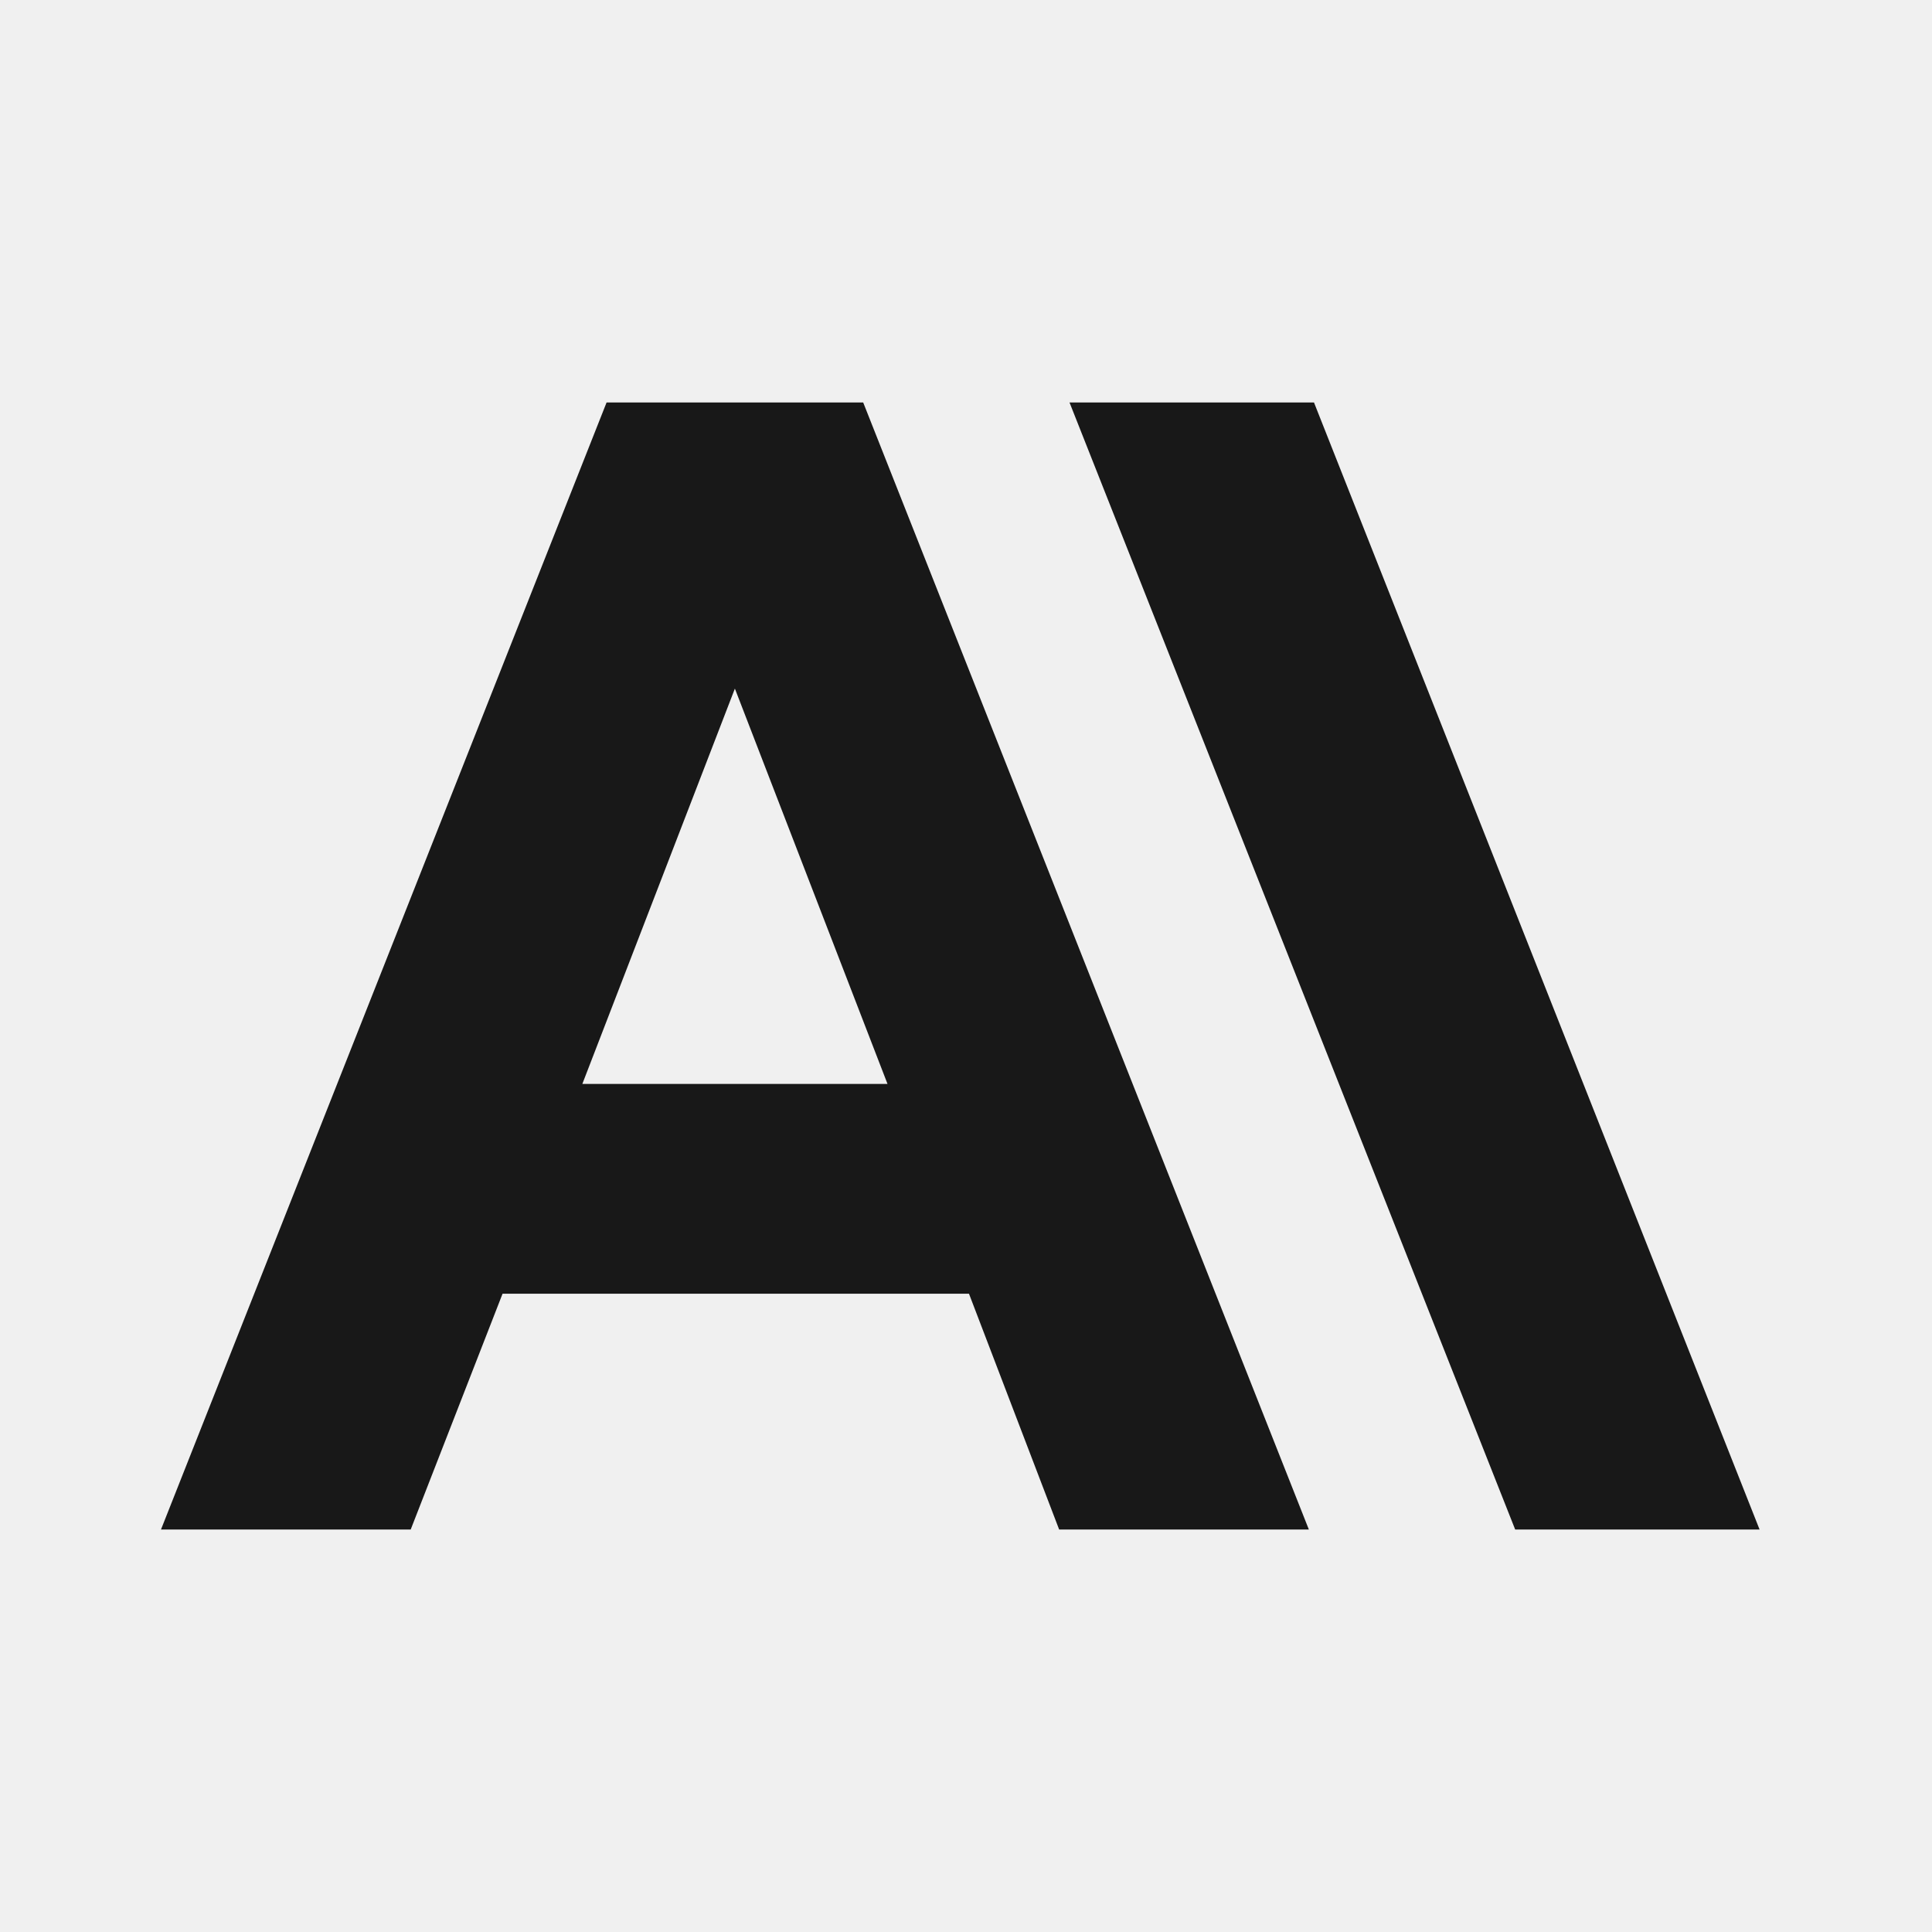
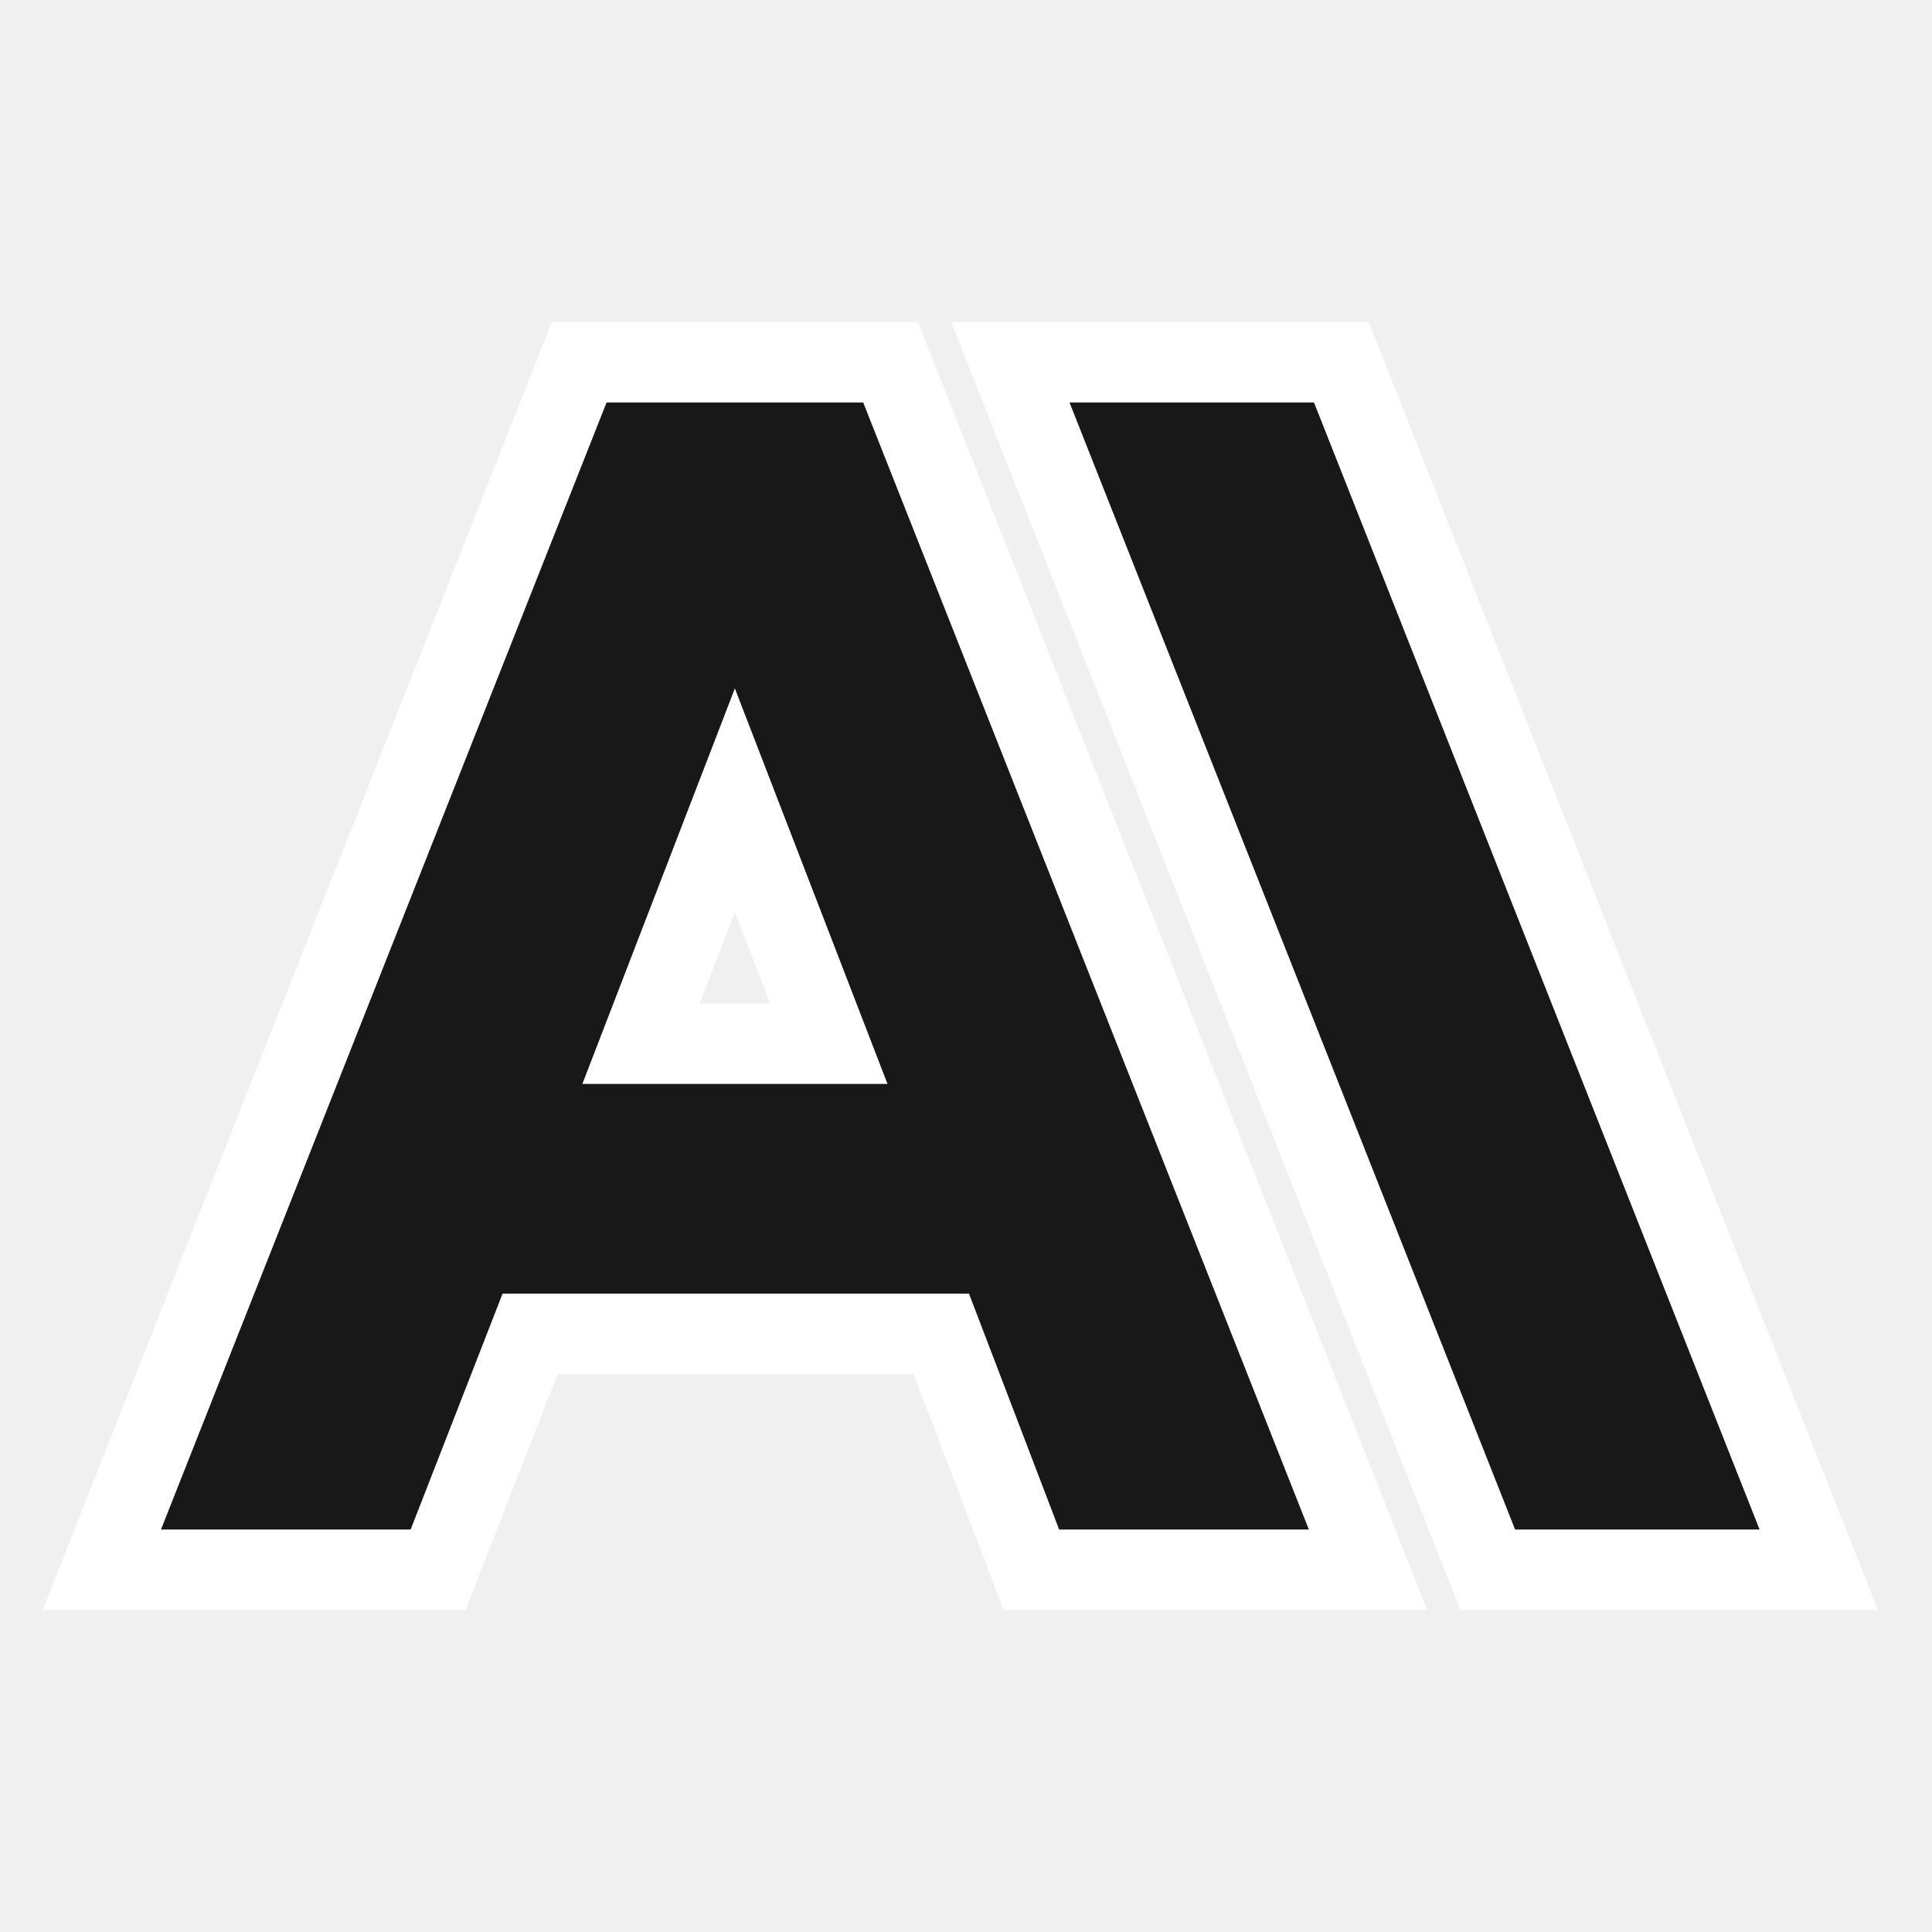
<svg xmlns="http://www.w3.org/2000/svg" width="24" height="24" viewBox="0 0 24 24" fill="none">
-   <path d="M16.323 5H13.286L18.822 19H21.858L16.323 5ZM7.535 5L2 19H5.102L6.243 16.071H12.037L13.157 19H16.259L10.723 5H7.535ZM7.234 13.465L9.129 8.554L11.025 13.465H7.234Z" fill="#181818" />
+   <path d="M11.063 4.5L11.188 4.816L16.724 18.816L16.994 19.5H12.812L12.69 19.179L11.693 16.57H6.585L5.567 19.182L5.443 19.5H1.265L1.535 18.816L7.07 4.816L7.195 4.5H11.063ZM16.663 4.5L16.788 4.816L22.323 18.816L22.594 19.5H18.481L18.356 19.184L12.821 5.184L12.551 4.5H16.663ZM7.963 12.965H10.296L9.129 9.941L7.963 12.965Z" fill="#181818" stroke="white" />
</svg>
